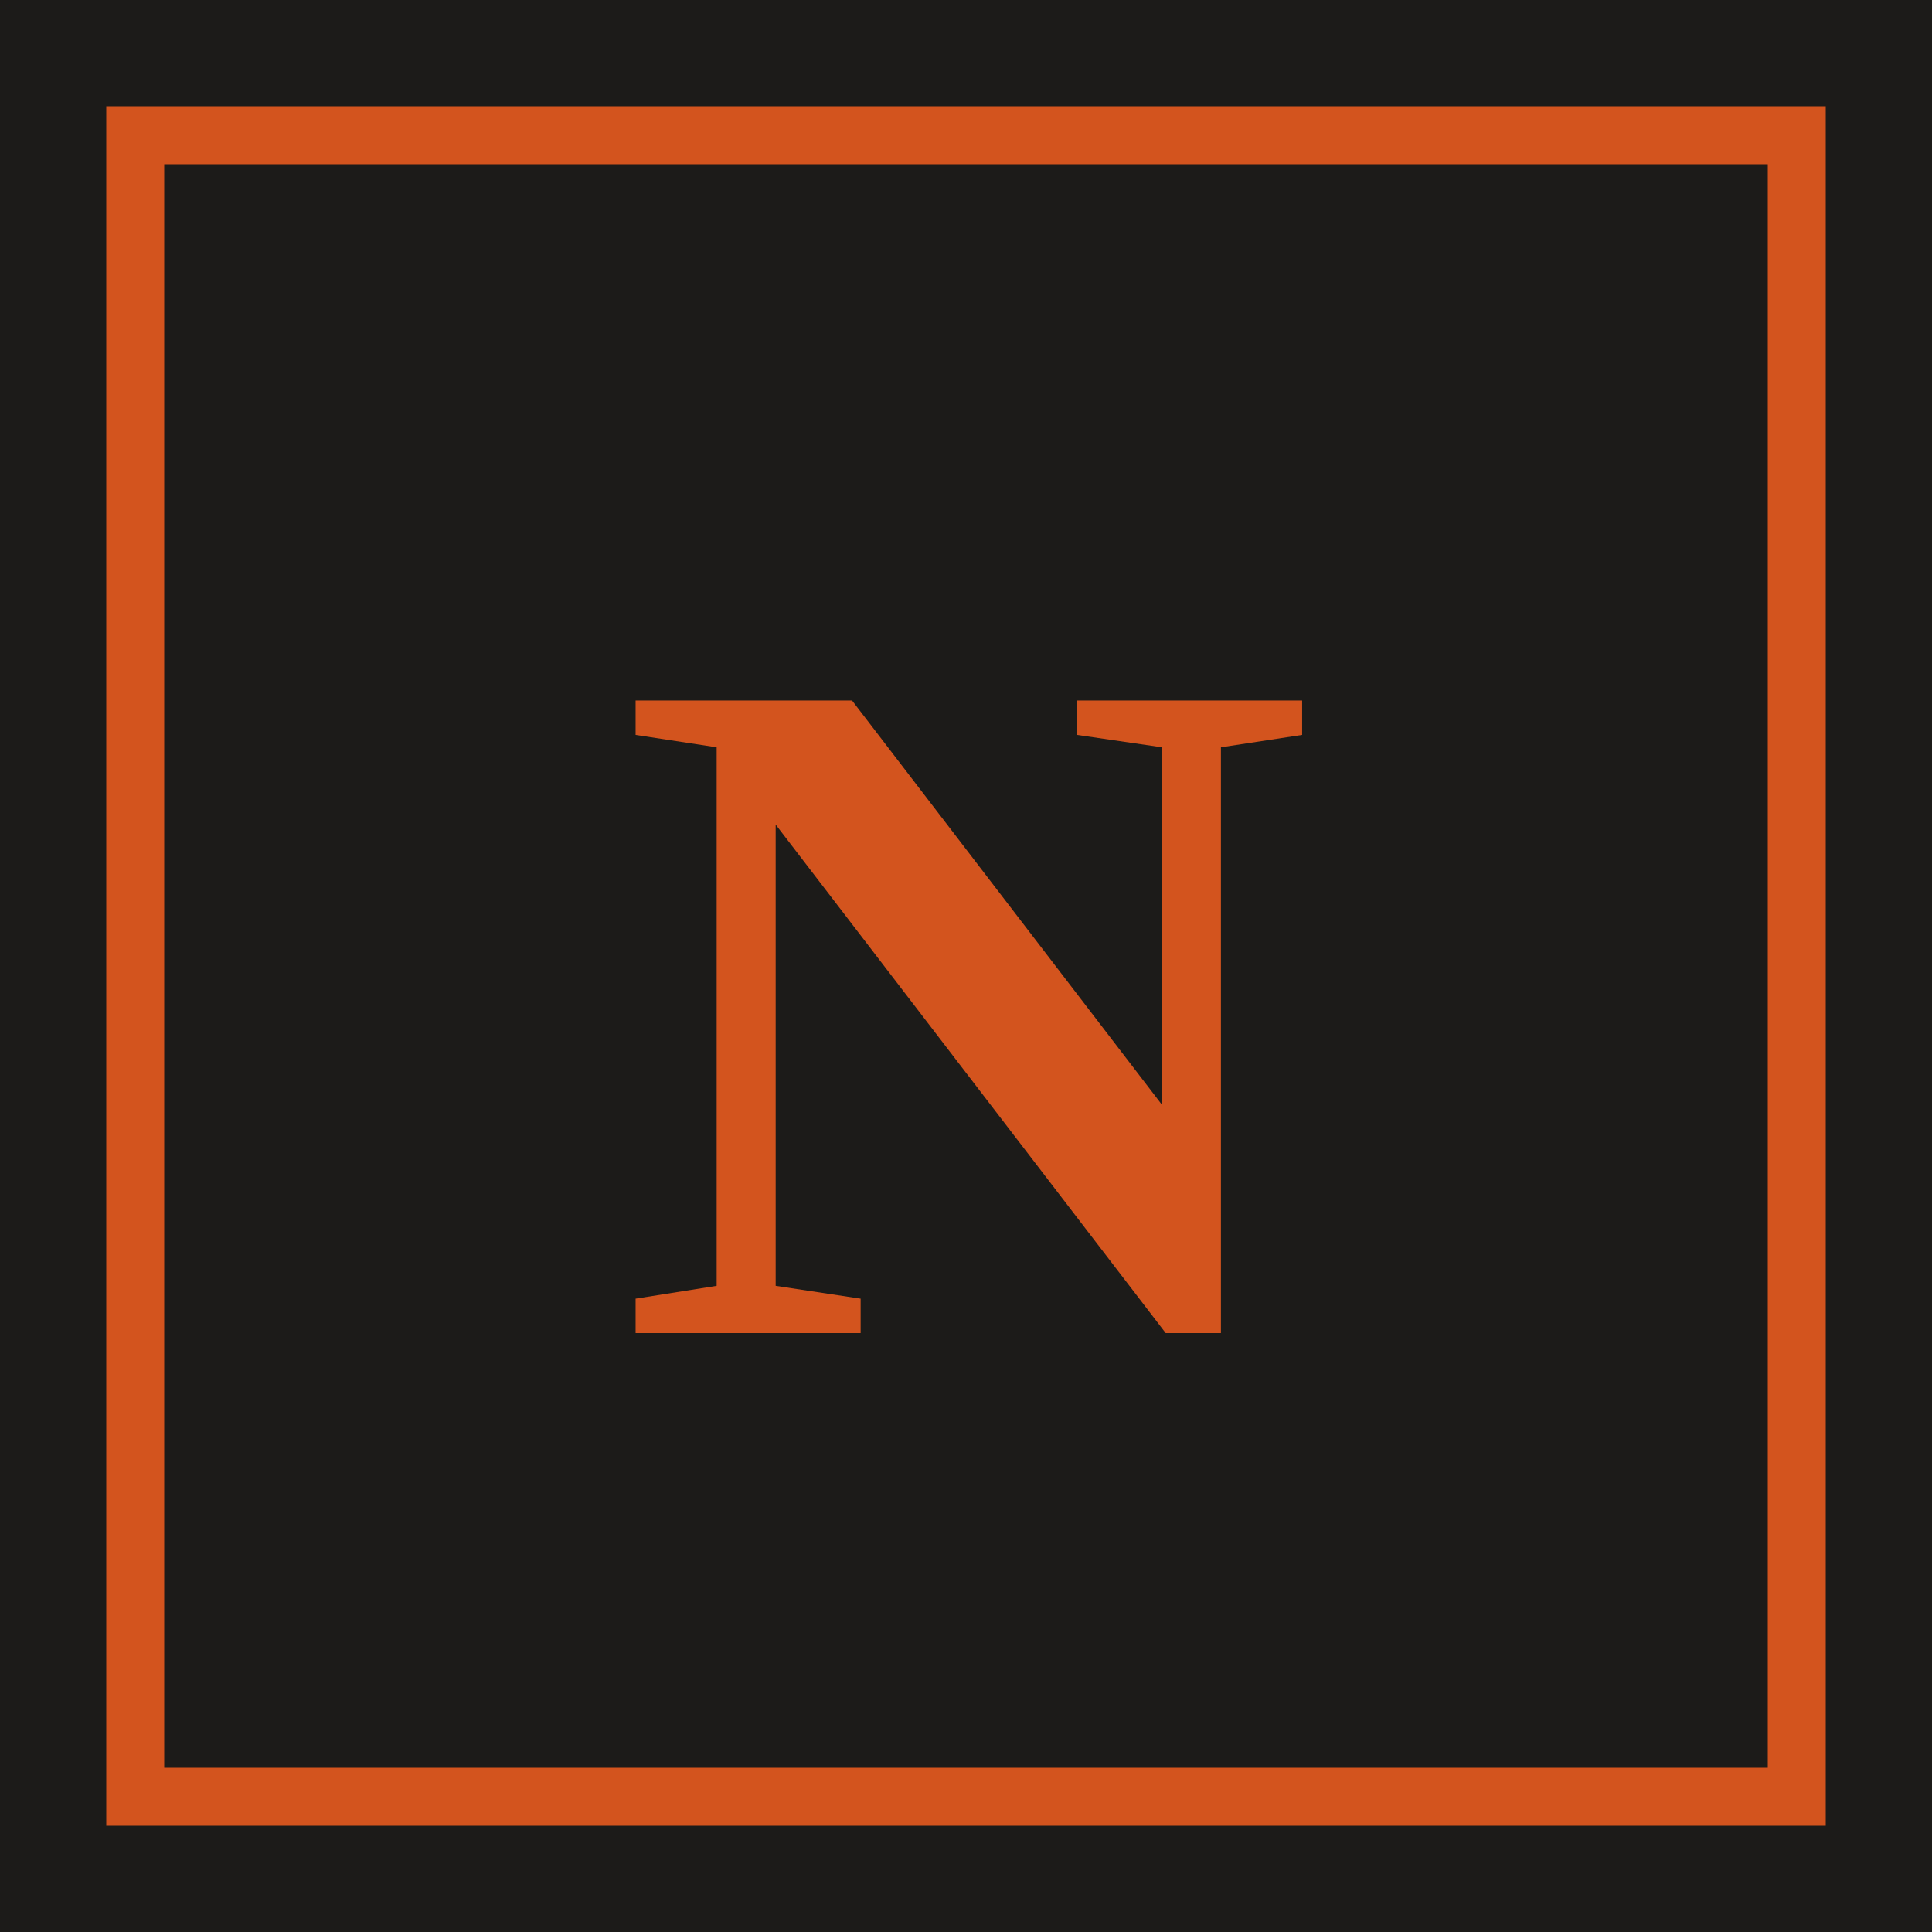
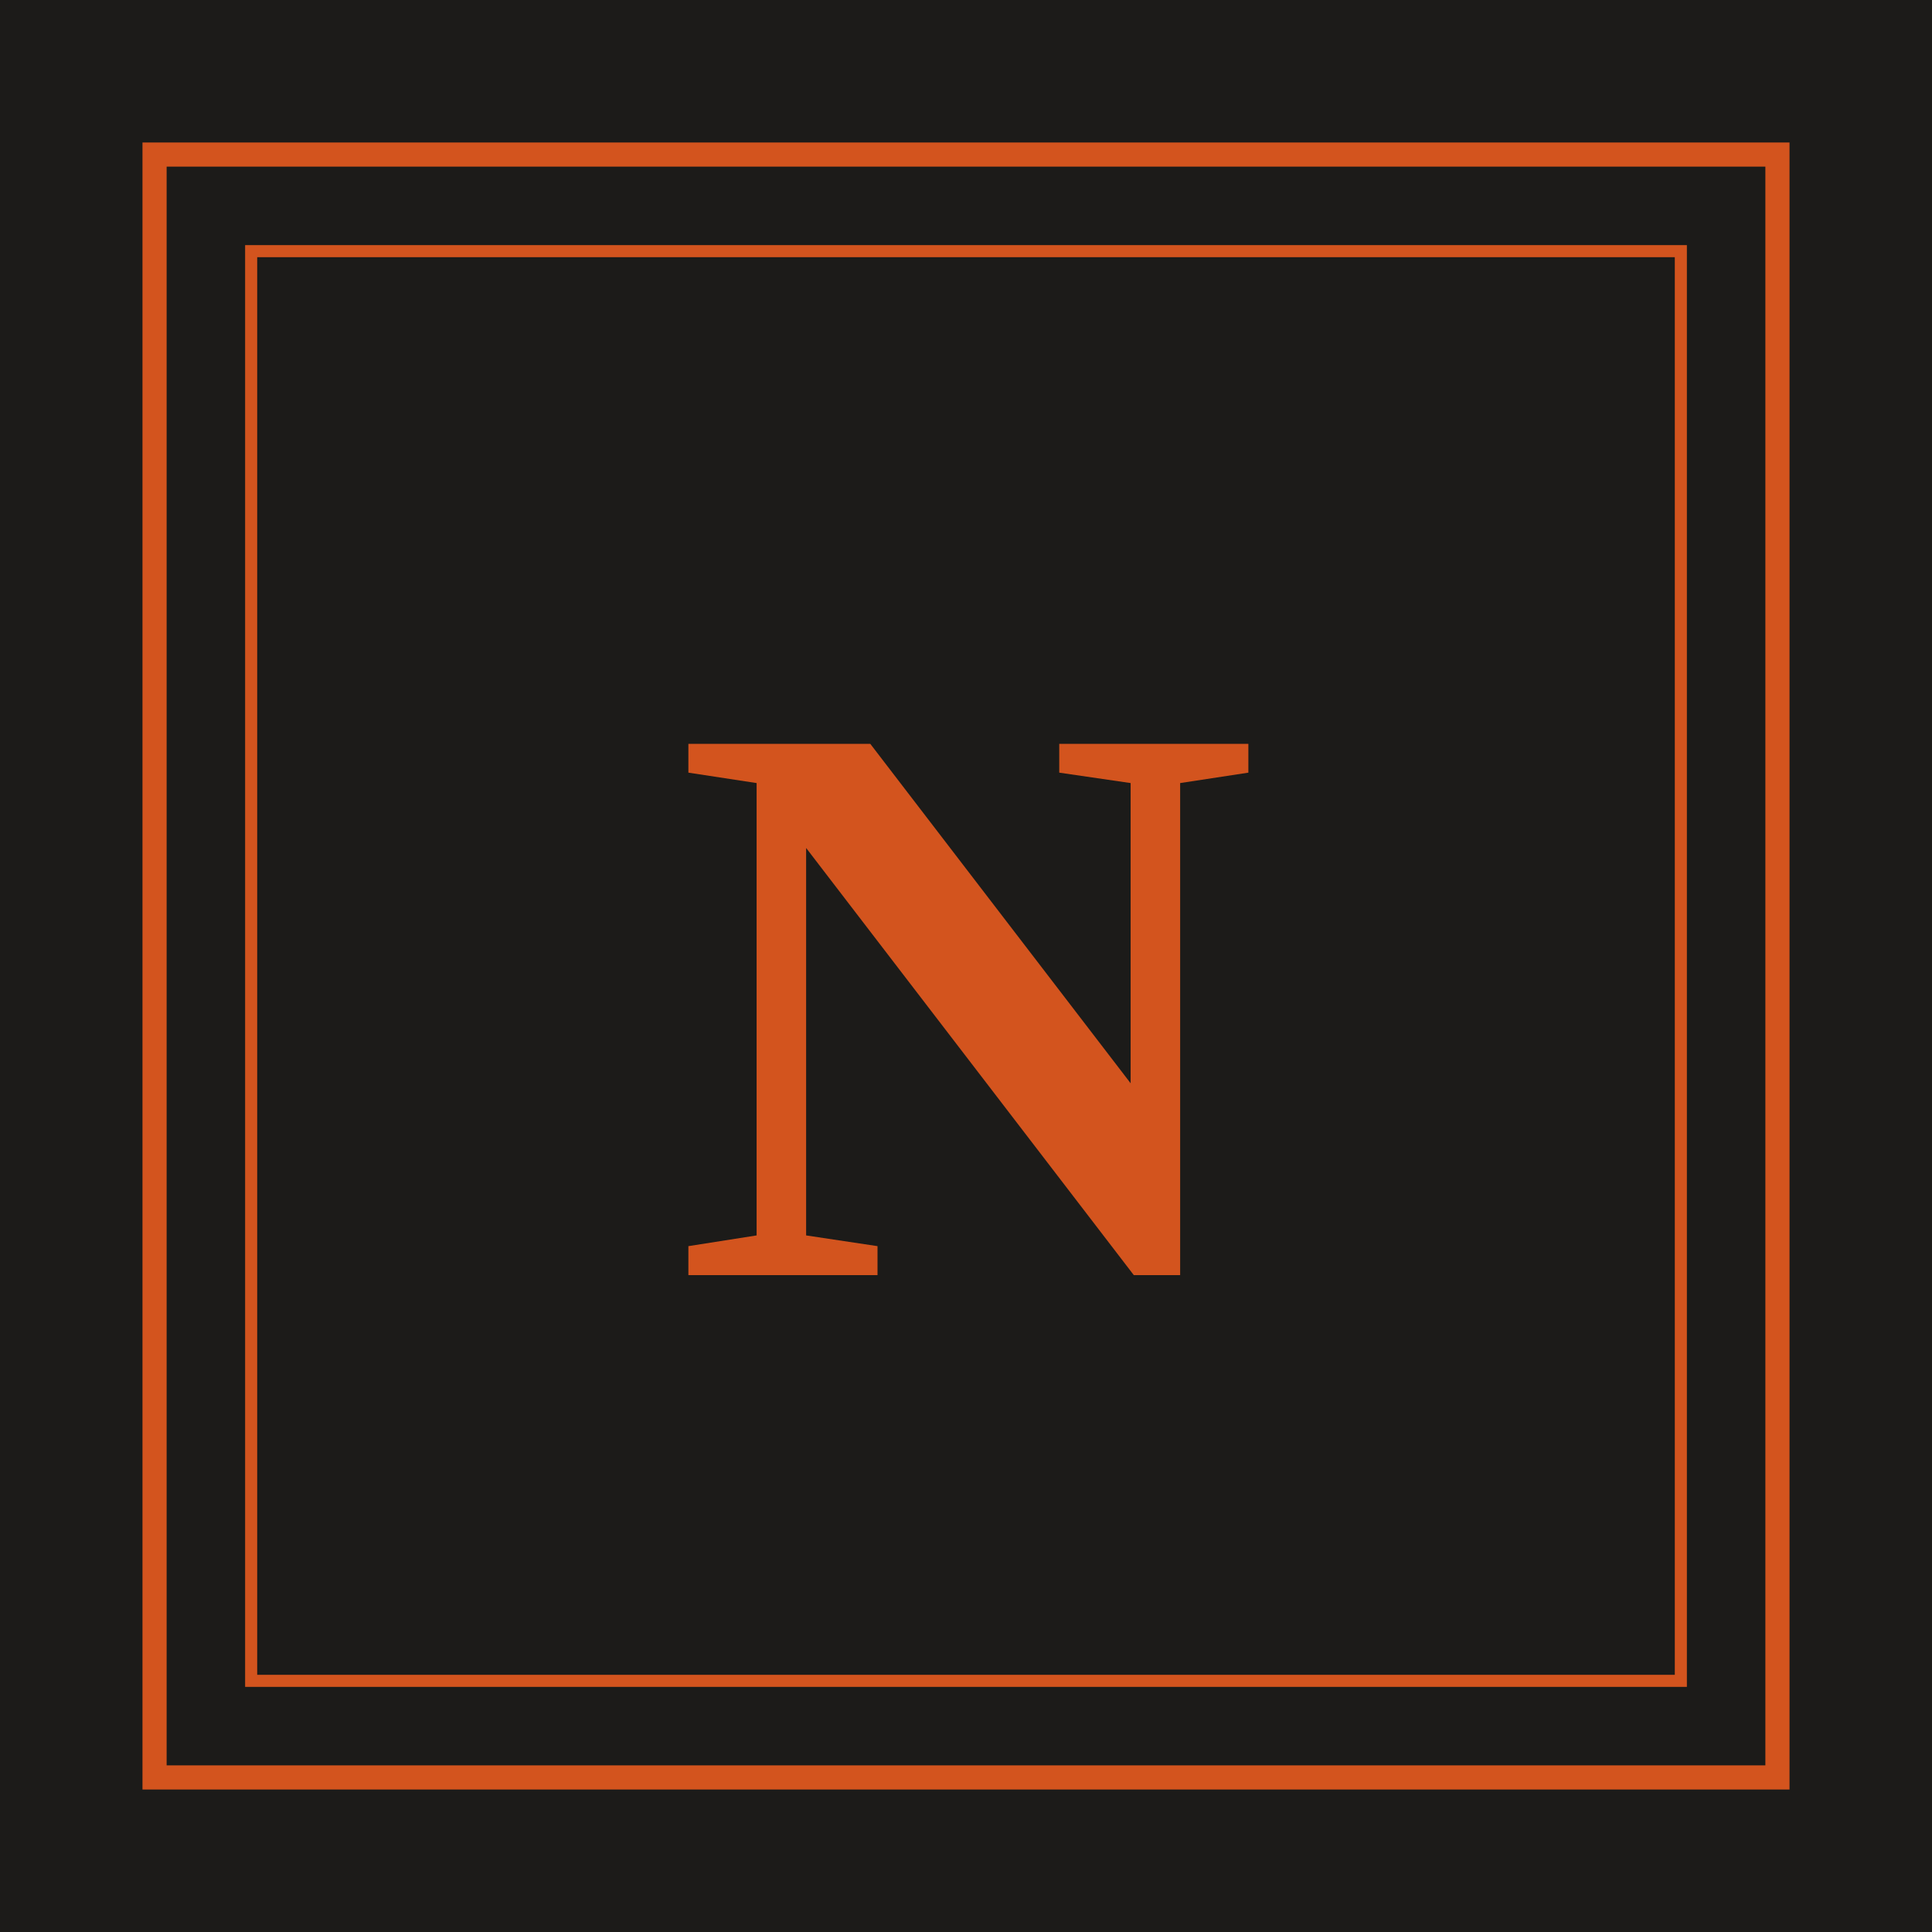
<svg xmlns="http://www.w3.org/2000/svg" viewBox="0 0 200 200" role="img" aria-label="Novello Stone monogram">
  <rect width="200" height="200" fill="#1C1B19" />
-   <rect x="14" y="14" width="172" height="172" fill="none" stroke="#D3541E" stroke-width="6" />
-   <text x="100" y="138" font-family="Georgia, 'Times New Roman', serif" font-size="100" font-weight="700" fill="#D3541E" text-anchor="middle">N</text>
+   <rect x="16" y="16" width="168" height="168" fill="none" stroke="#D3541E" stroke-width="2.5" />
+   <rect x="26" y="26" width="148" height="148" fill="none" stroke="#D3541E" stroke-width="1.25" />
+   <text x="100" y="132" font-family="Georgia, 'Times New Roman', serif" font-size="84" font-weight="700" fill="#D3541E" text-anchor="middle">N</text>
</svg>
